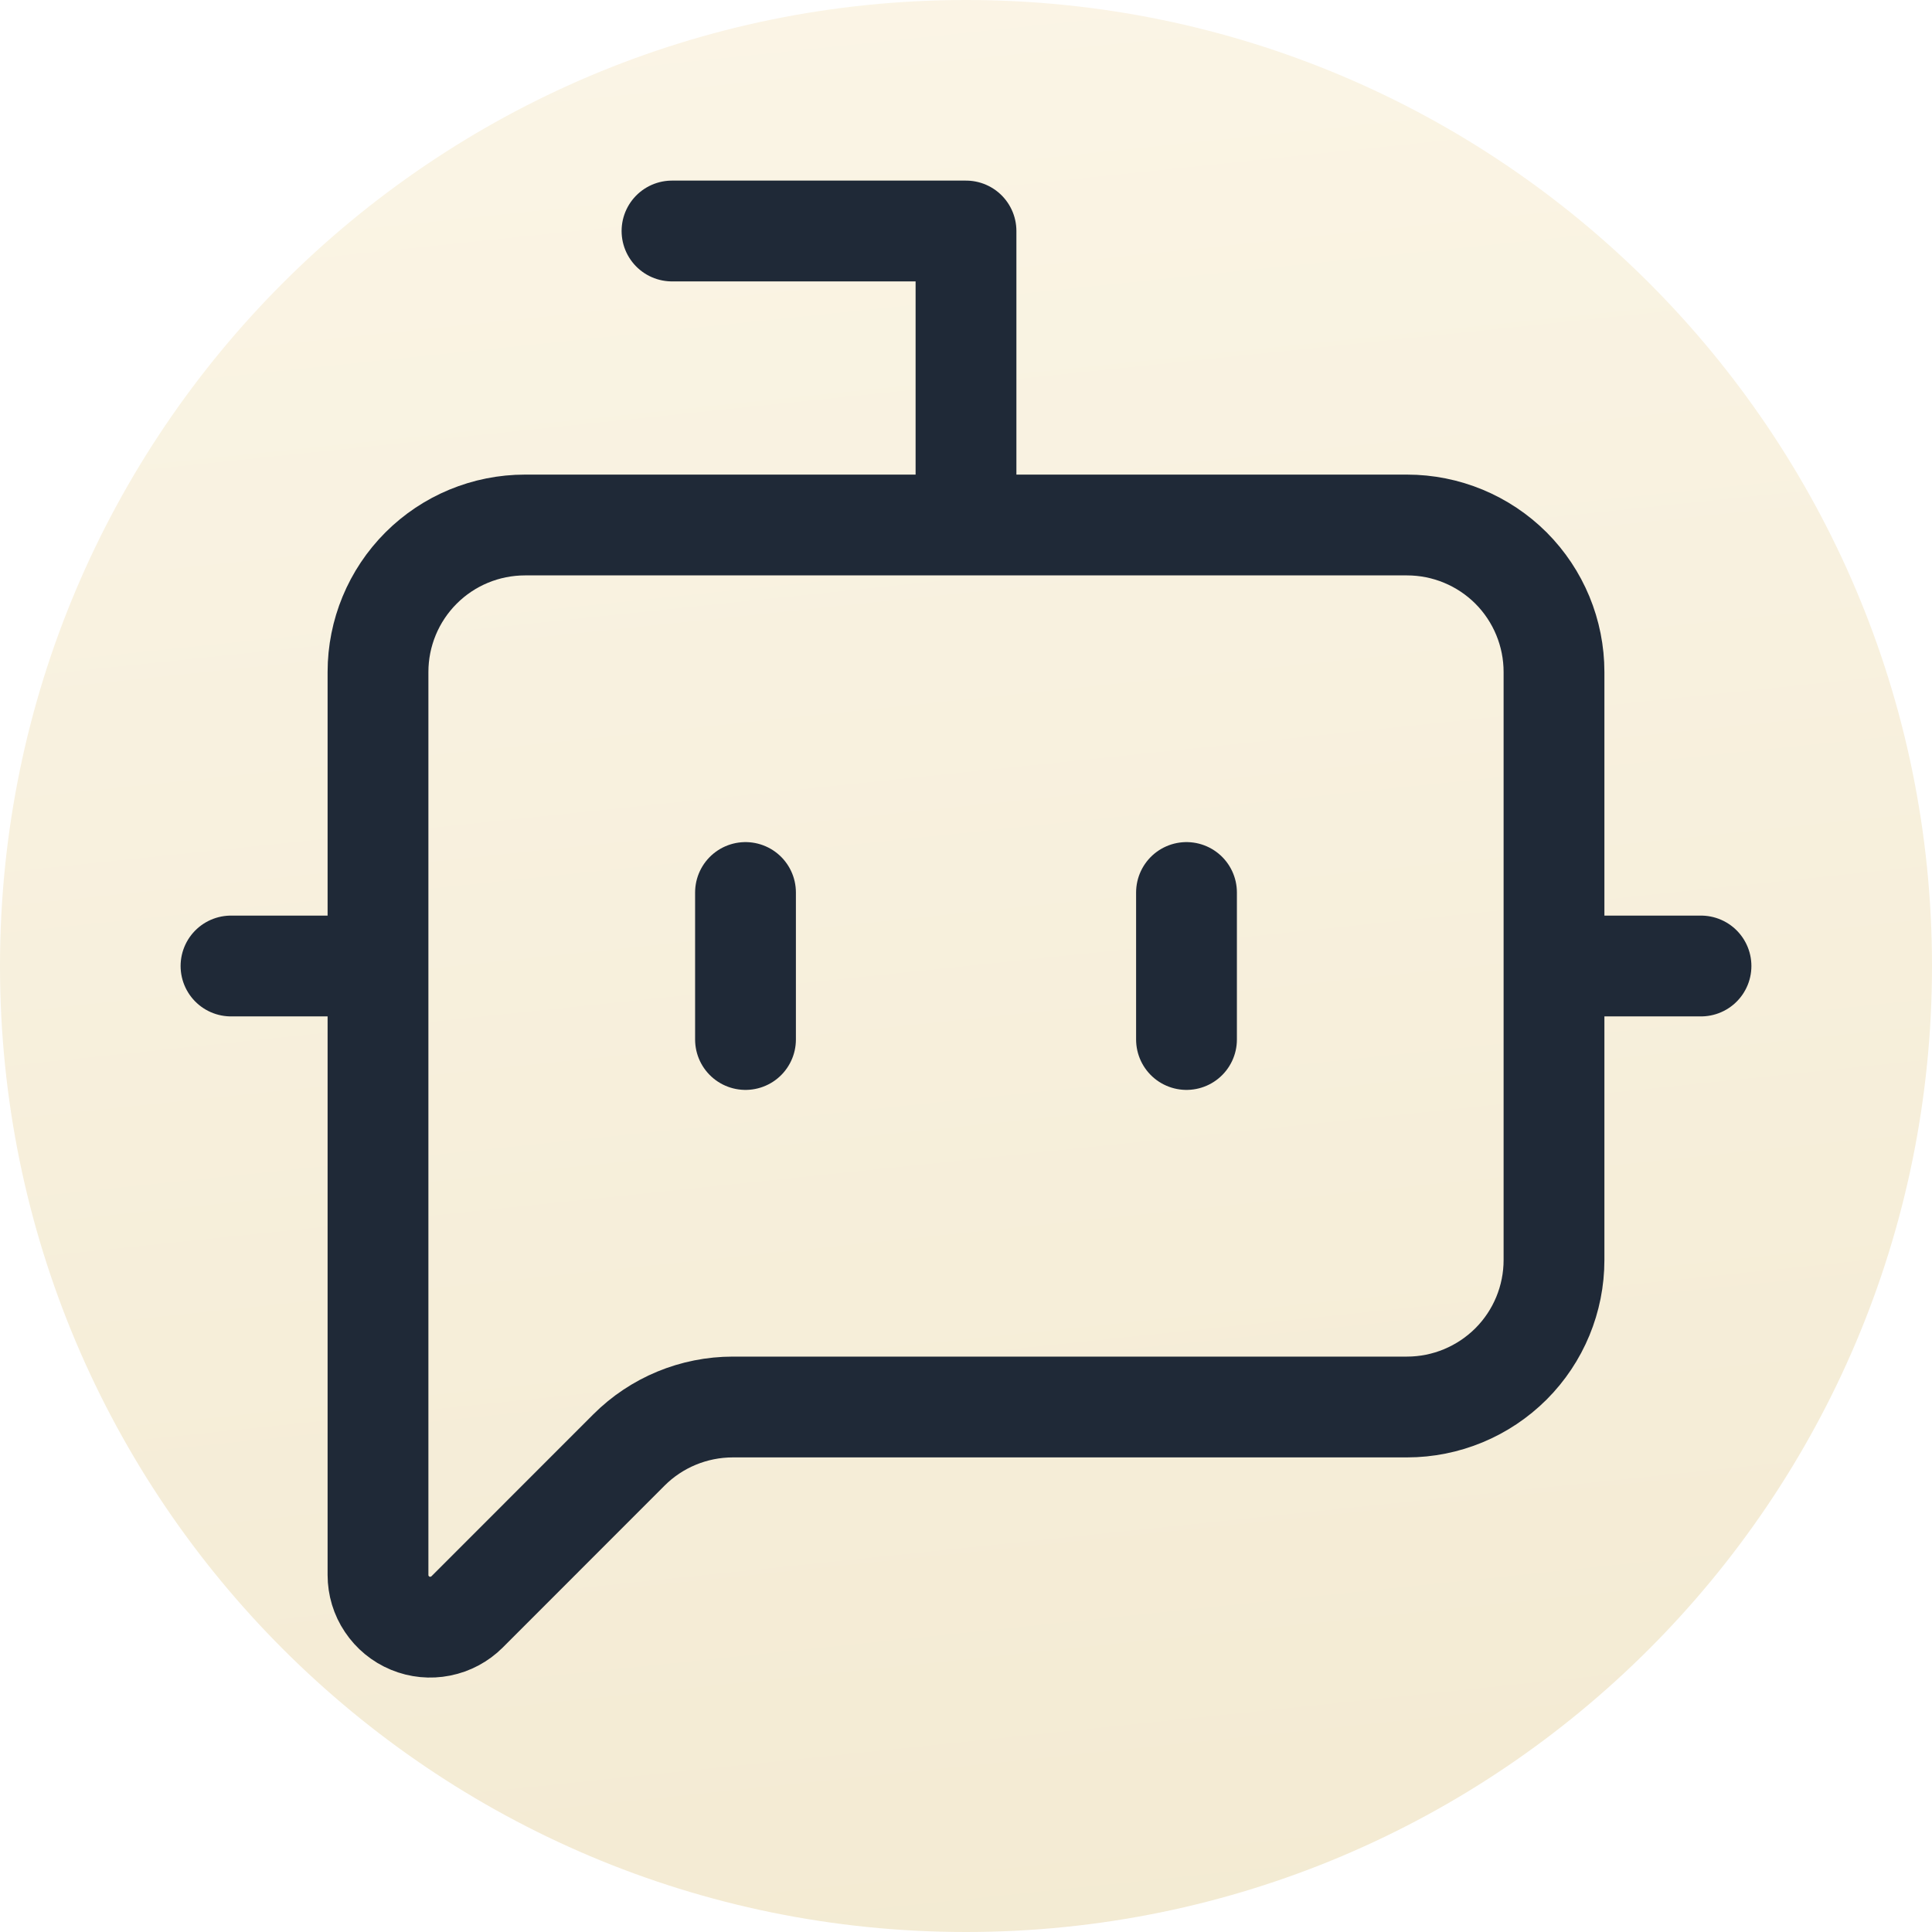
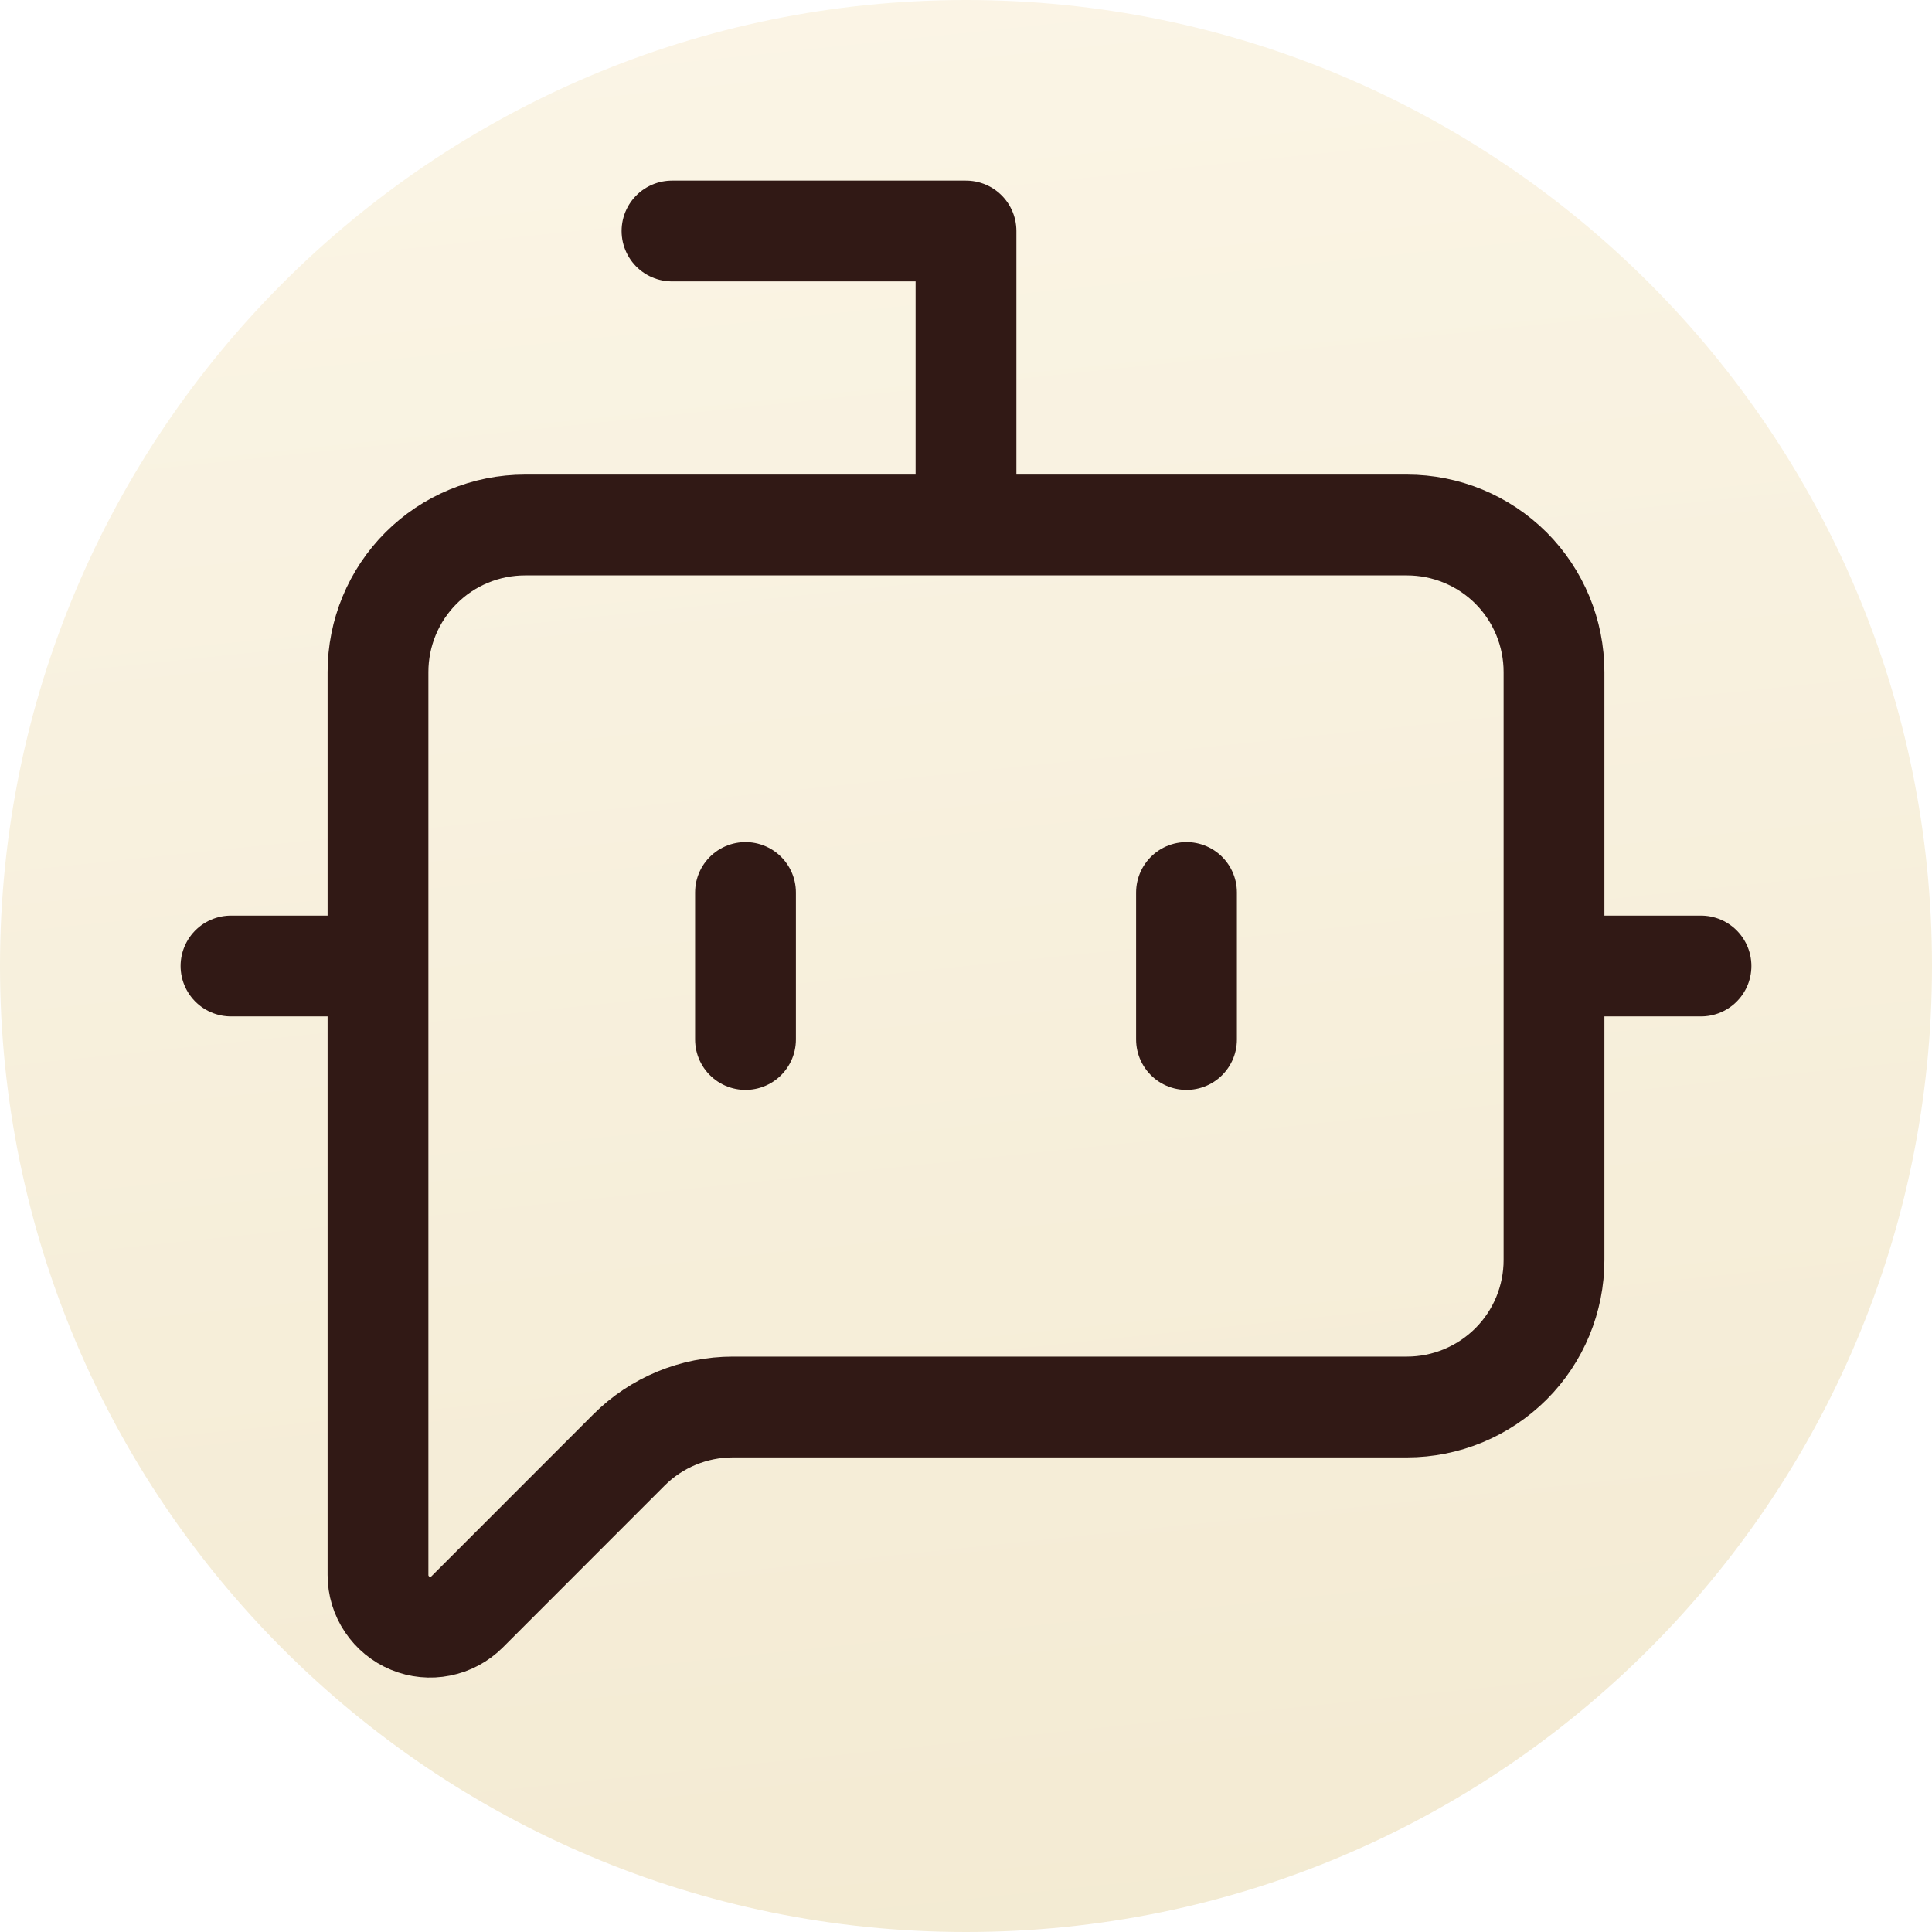
<svg xmlns="http://www.w3.org/2000/svg" width="23" height="23" viewBox="0 0 23 23" fill="none">
  <rect width="23" height="23" rx="11.5" fill="url(#paint0_linear_7987_100161)" />
-   <path d="M11.5 6.25V2.75H8M14.125 10.625V12.375M2.75 11.5H4.5M18.5 11.5H20.25M8.875 10.625V12.375M18.5 15C18.5 15.464 18.316 15.909 17.988 16.237C17.659 16.565 17.214 16.75 16.75 16.75H8.725C8.26 16.75 7.815 16.934 7.487 17.262L5.561 19.189C5.474 19.276 5.363 19.335 5.242 19.359C5.122 19.383 4.997 19.371 4.884 19.324C4.77 19.277 4.673 19.197 4.605 19.095C4.536 18.993 4.5 18.873 4.5 18.75V8C4.5 7.536 4.684 7.091 5.013 6.762C5.341 6.434 5.786 6.25 6.25 6.25H16.75C17.214 6.25 17.659 6.434 17.988 6.762C18.316 7.091 18.5 7.536 18.5 8V15Z" stroke="#1F2937" stroke-width="1.2" stroke-linecap="round" stroke-linejoin="round" />
+   <path d="M11.5 6.25V2.75H8M14.125 10.625V12.375M2.75 11.5H4.5M18.5 11.5H20.25M8.875 10.625V12.375M18.5 15C18.5 15.464 18.316 15.909 17.988 16.237C17.659 16.565 17.214 16.75 16.75 16.75H8.725C8.26 16.75 7.815 16.934 7.487 17.262L5.561 19.189C5.474 19.276 5.363 19.335 5.242 19.359C5.122 19.383 4.997 19.371 4.884 19.324C4.77 19.277 4.673 19.197 4.605 19.095C4.536 18.993 4.5 18.873 4.5 18.75V8C4.5 7.536 4.684 7.091 5.013 6.762C5.341 6.434 5.786 6.25 6.25 6.25H16.75C17.214 6.25 17.659 6.434 17.988 6.762C18.316 7.091 18.5 7.536 18.5 8V15Z" stroke="#311915" stroke-width="1.2" stroke-linecap="round" stroke-linejoin="round" />
  <defs>
    <linearGradient id="paint0_linear_7987_100161" x1="0" y1="0" x2="2.618" y2="25.124" gradientUnits="userSpaceOnUse">
      <stop stop-color="#FBF5E6" />
      <stop offset="1" stop-color="#F3EAD2" />
    </linearGradient>
  </defs>
</svg>
